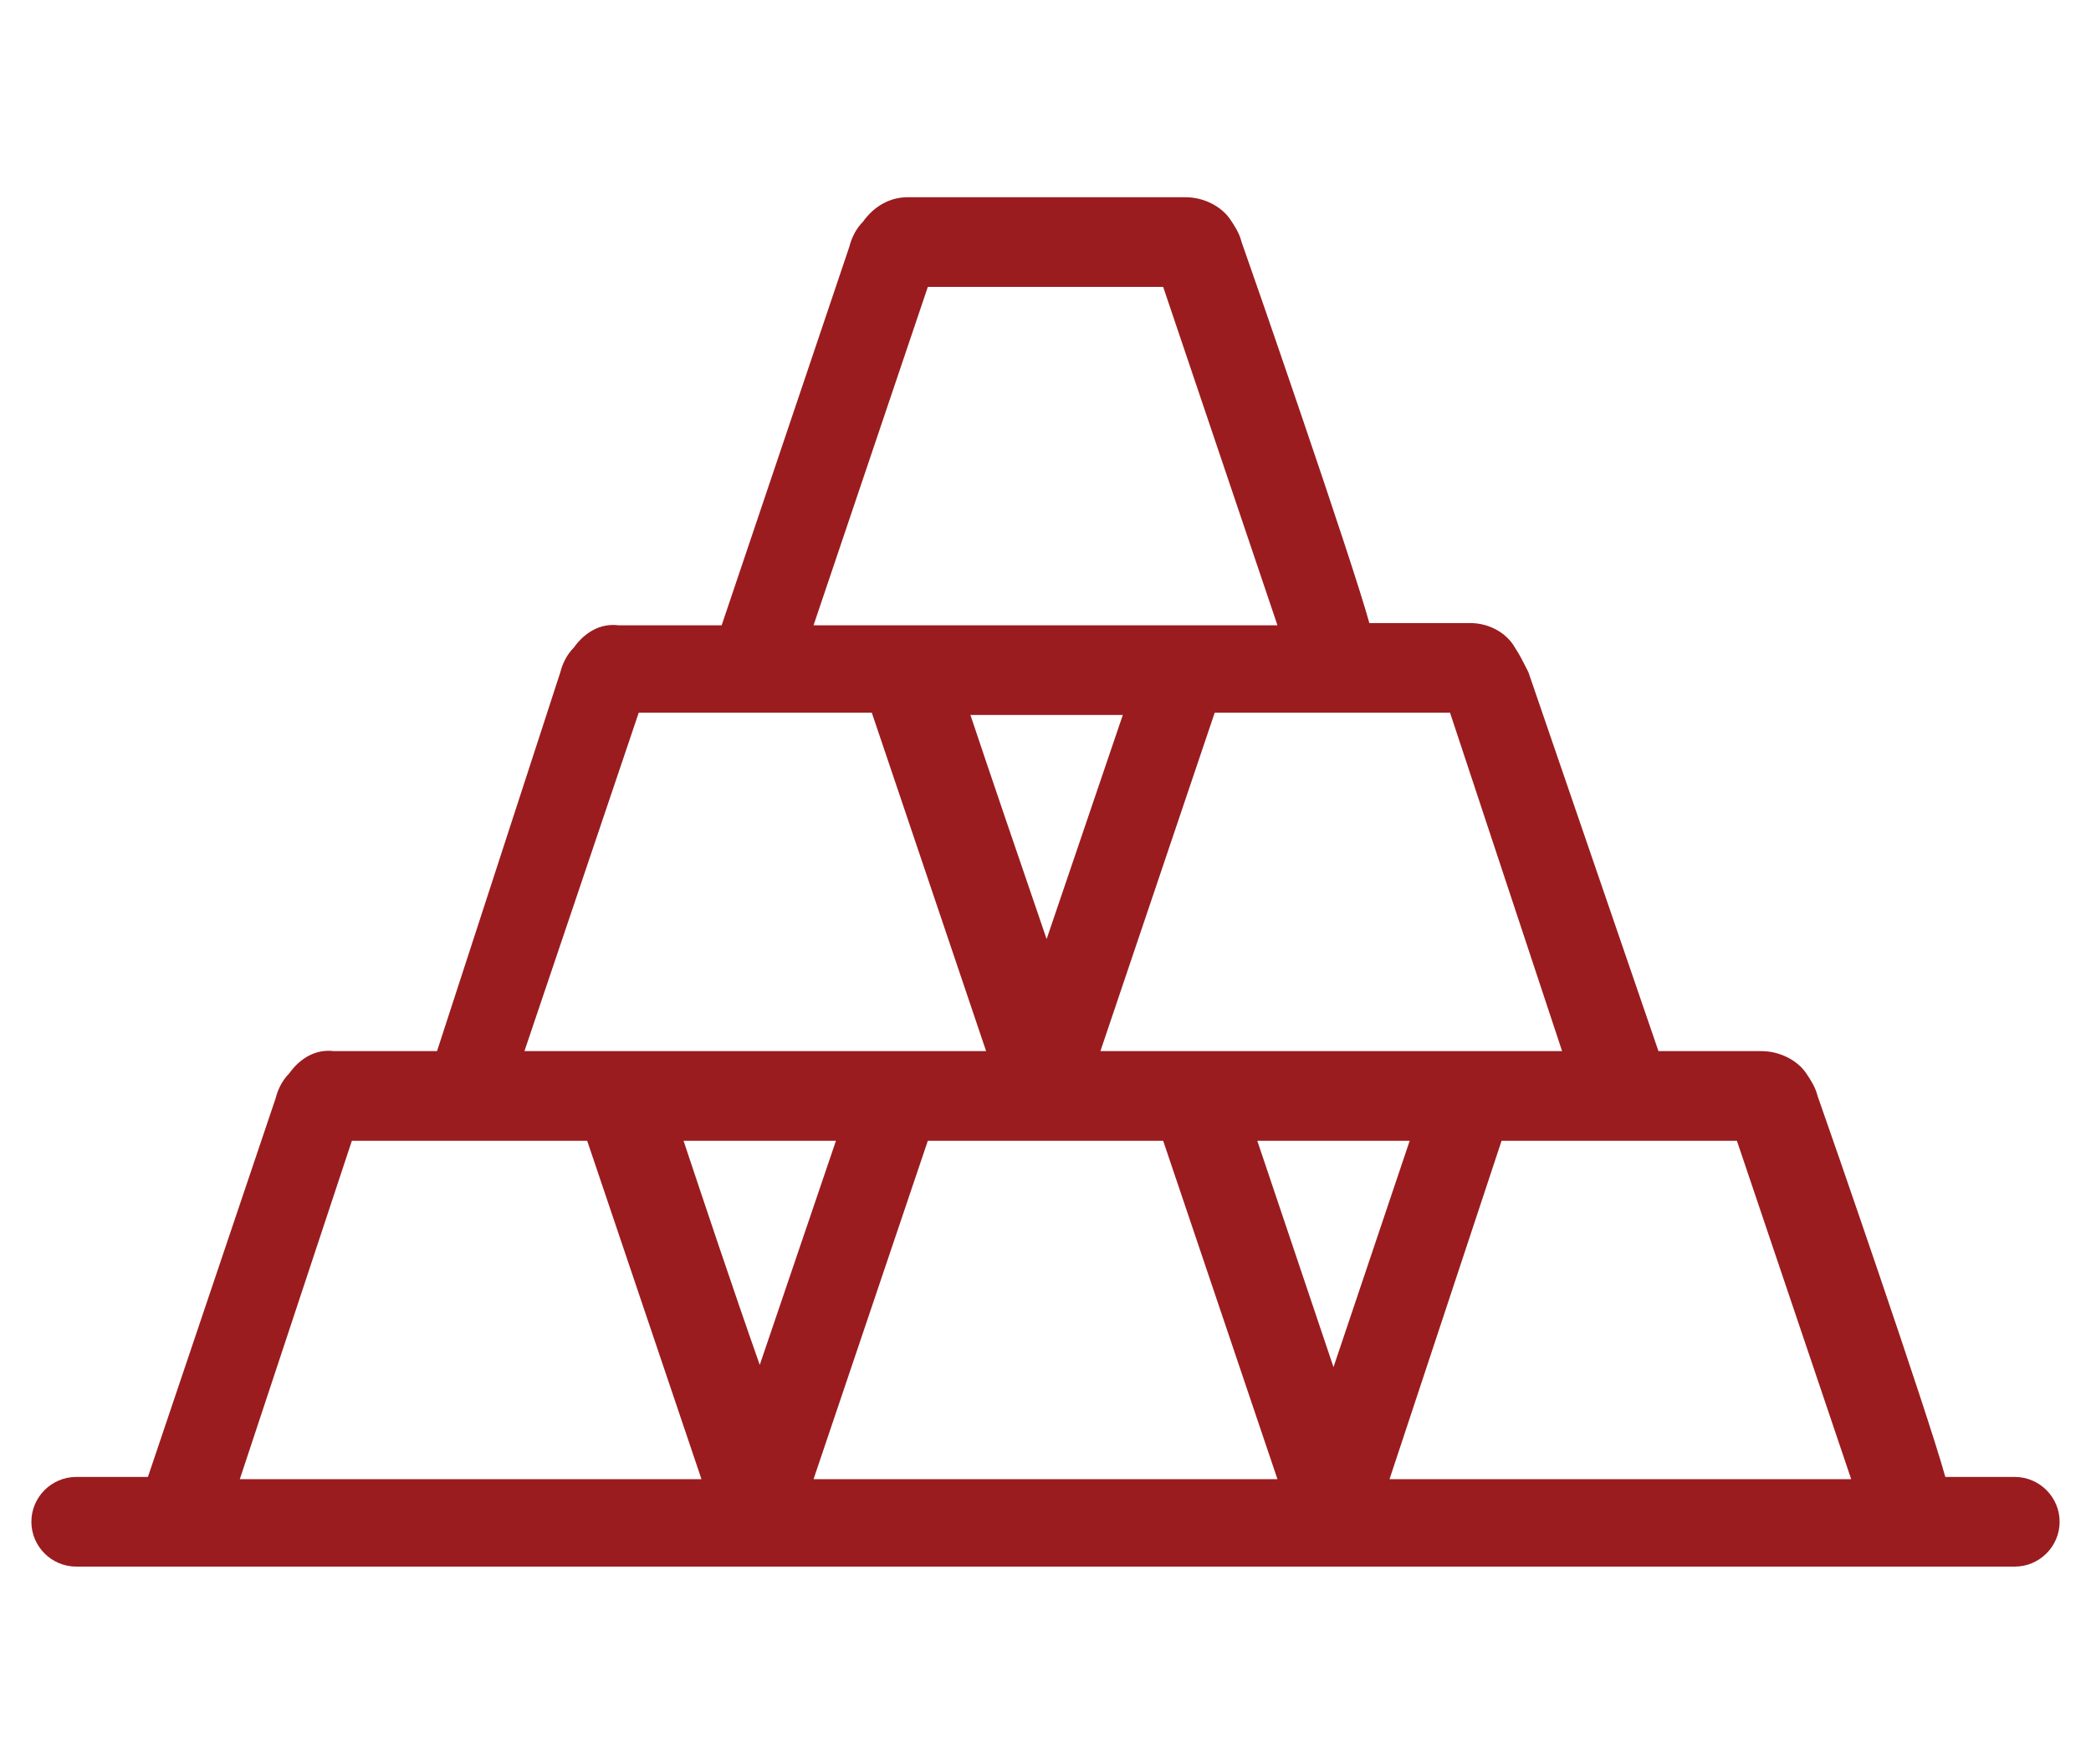
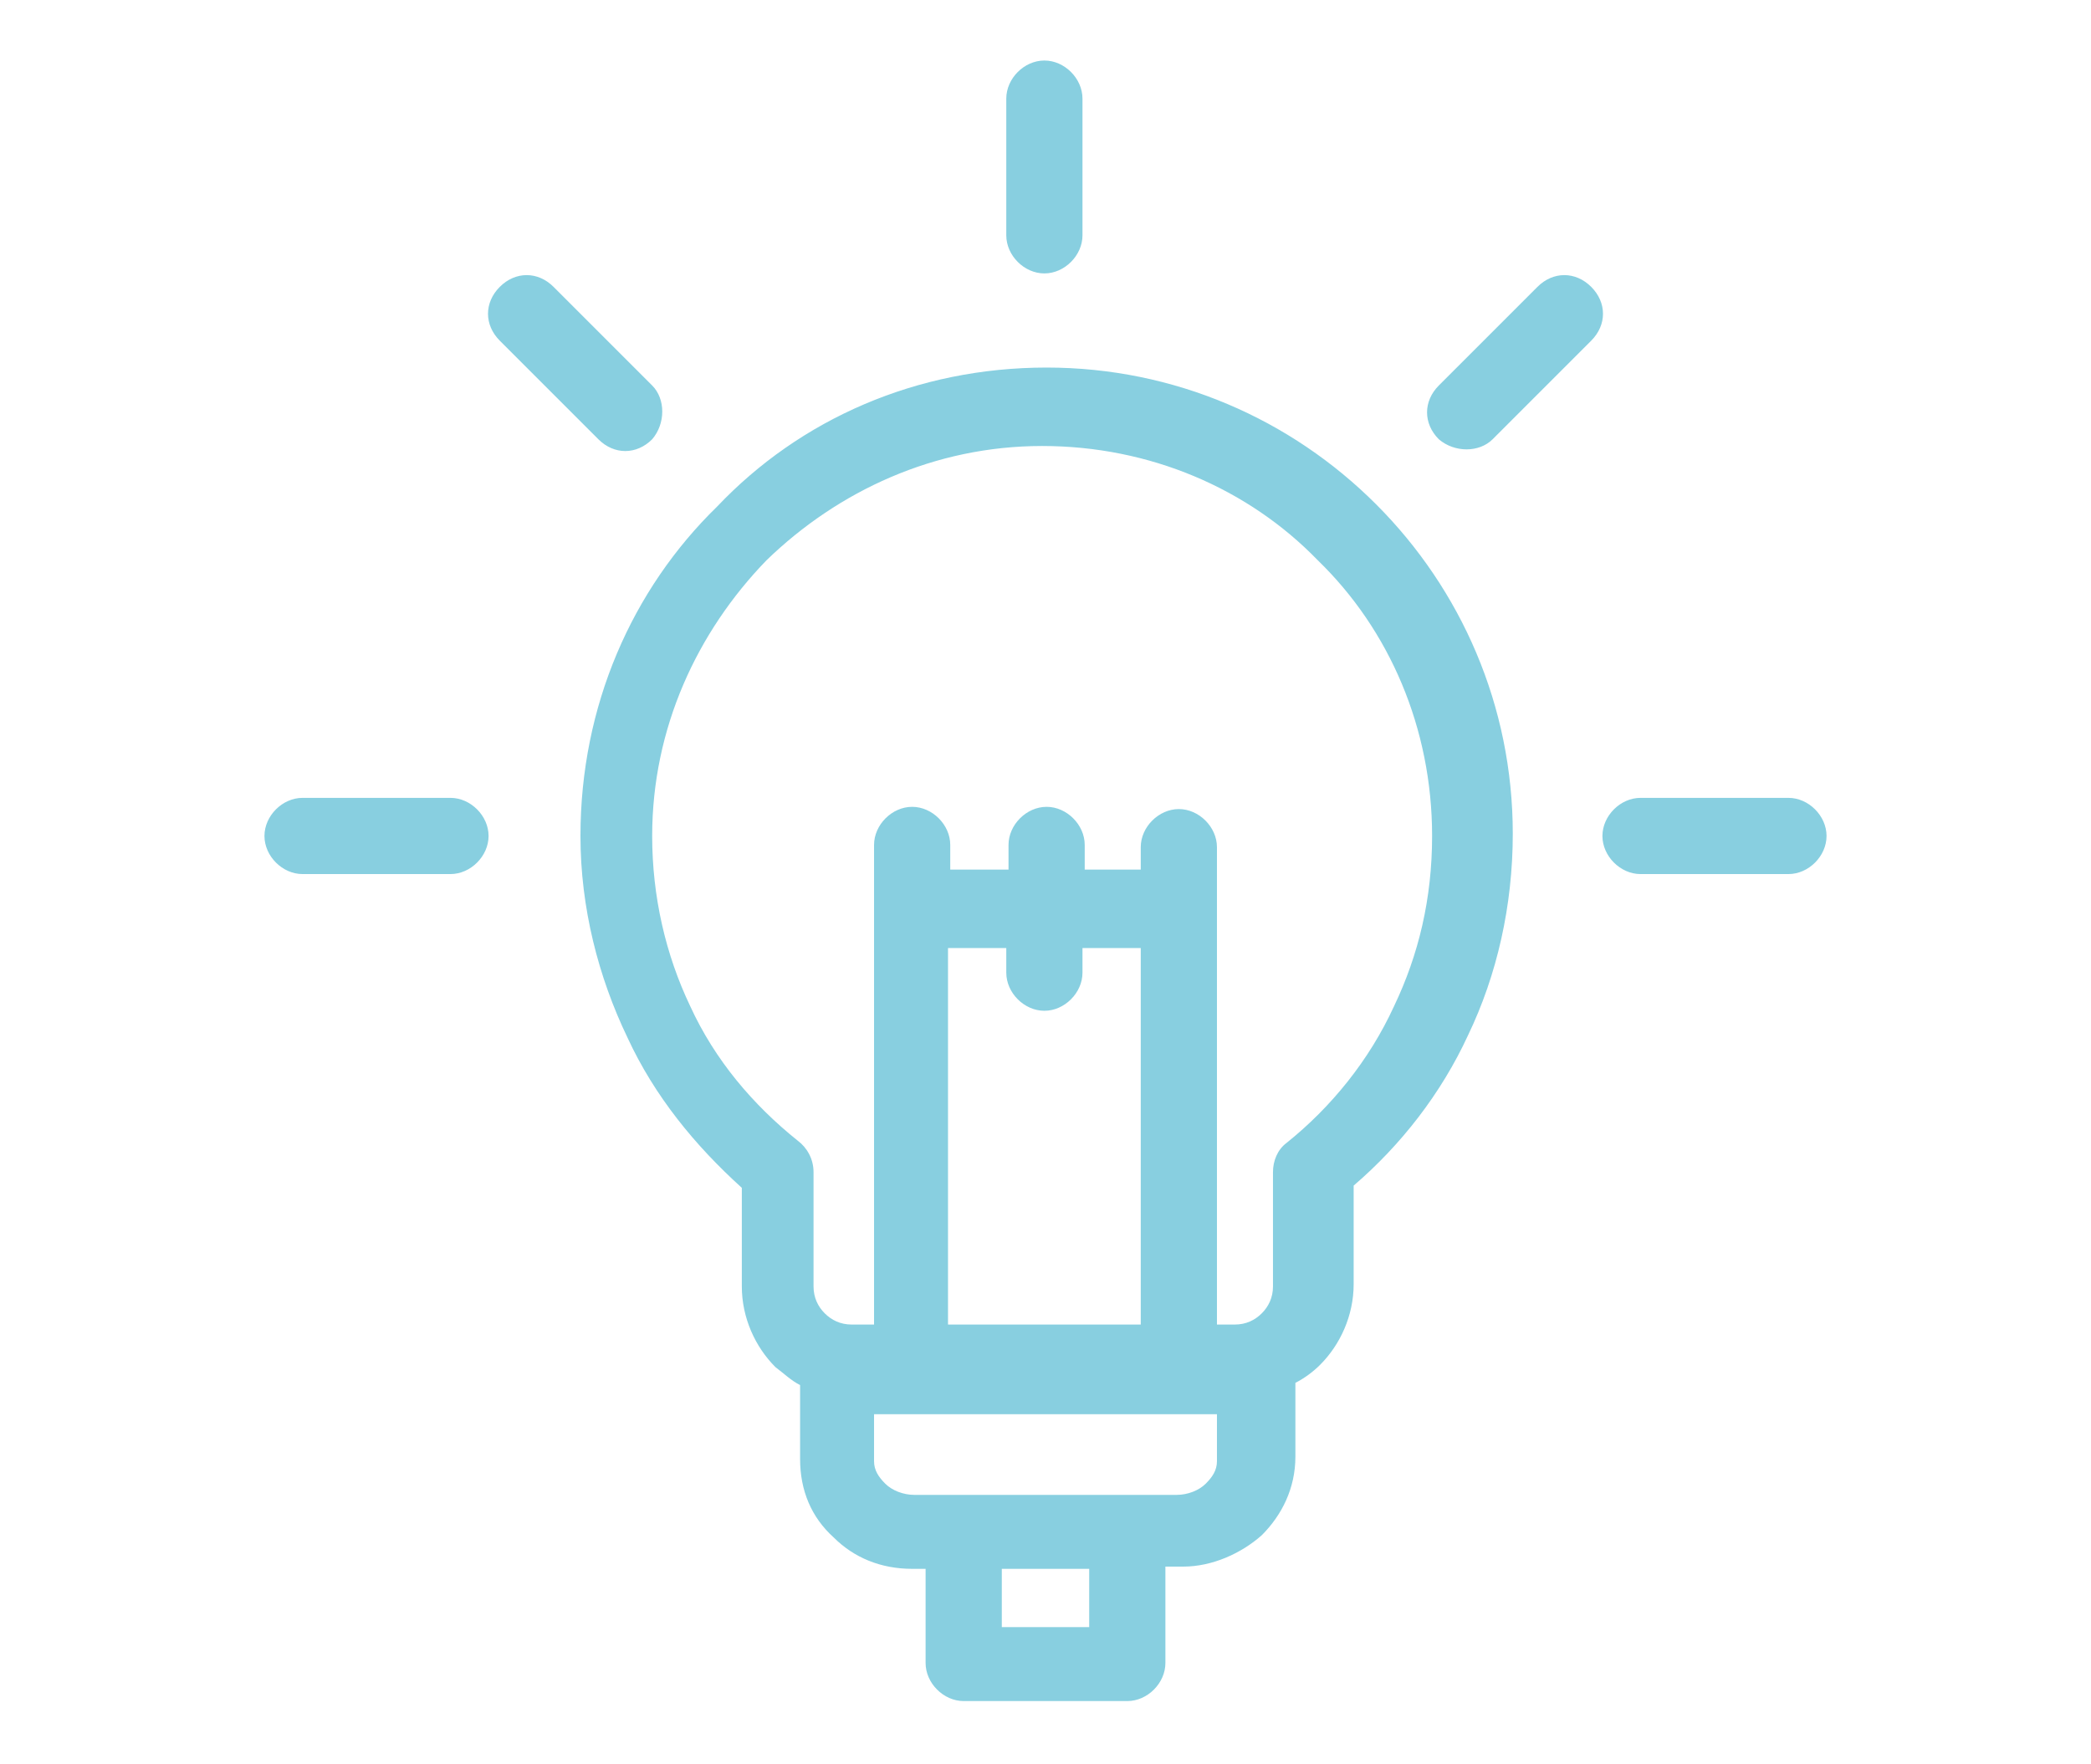
<svg xmlns="http://www.w3.org/2000/svg" version="1.1" id="Layer_1" x="0px" y="0px" width="93.3px" height="78.7px" viewBox="0 0 93.3 78.7" style="enable-background:new 0 0 93.3 78.7;" xml:space="preserve">
  <style type="text/css">
- 	.st0{fill-rule:evenodd;clip-rule:evenodd;fill:#10487A;}
- 	.st1{fill-rule:evenodd;clip-rule:evenodd;fill:#9A1C1F;}
+ 	.st0{fill-rule:evenodd;clip-rule:evenodd;fill:#88CFE0;}
</style>
-   <path id="Path_6436" class="st0" d="M168.1-43.2h-10.3l-5,14.8h20.2L168.1-43.2L168.1-43.2z M193.2-5.9H183l-5,14.8h20.2L193.2-5.9z   M189.7-9.7h4.5c0.8,0,1.5,0.4,2,1c0.2,0.3,0.4,0.6,0.5,1c0.5,1.4,4.8,13.9,5.6,16.7h3.1c1.1,0,2,0.8,2,1.9c0,1.1-0.8,2-1.9,2  c0,0-0.1,0-0.1,0h-84.8c-1.1,0-1.9-0.9-1.9-2c0-1,0.9-1.9,1.9-1.9h3.1l5.6-16.6c0.1-0.4,0.3-0.8,0.5-1.1c0.5-0.7,1.2-1,2-1h4.5  l5.6-16.6c0.1-0.4,0.3-0.8,0.5-1.1c0.5-0.6,1.2-1,2-1h4.5l5.6-16.6c0.1-0.4,0.3-0.8,0.5-1.1c0.5-0.7,1.2-1,2-1h12.2  c0.8,0,1.5,0.4,2,1v0c0.2,0.3,0.4,0.6,0.5,1c0.5,1.4,4.8,13.9,5.6,16.7h4.4c0.8,0,1.5,0.4,2,1c0.2,0.3,0.4,0.7,0.5,1.1L189.7-9.7  L189.7-9.7z M175.6,4.1l-3.3-9.9h6.7L175.6,4.1L175.6,4.1z M150.5,4l3.3-9.8h-6.6C148-3.5,149.3,0.6,150.5,4L150.5,4z M163.7-5.9  h-5.8l-5,14.8h20.2l-5-14.8H163.7z M138.6-5.9h-5.8l-5,14.8H148l-5-14.8H138.6L138.6-5.9z M163-14.7l3.3-9.8h-6.6  C160.5-22.1,161.9-18.1,163-14.7L163-14.7z M180.7-24.5h-10.3l-5,14.8h20.2L180.7-24.5z M151.1-24.5h-5.8l-5,14.8h20.2l-5-14.8  H151.1z" />
-   <path id="Path_6439" class="st0" d="M82-28.4c0,1.1-0.9,1.9-1.9,1.9H18.4c-1.1,0-1.9-0.9-1.9-1.9c0,0,0,0,0,0v-3h-1.6  c-0.2,0-0.4,0-0.6,0.1c-0.2,0.1-0.4,0.3-0.5,0.4c-0.2,0.2-0.3,0.5-0.4,0.7l0,0c-0.1,0.3-0.1,0.6-0.1,0.9l1.1,16.9  c0,0.5,0.2,1,0.6,1.4c0.3,0.3,0.6,0.5,1,0.5h65.6c0.2,0,0.5-0.1,0.7-0.2c0.3-0.2,0.5-0.5,0.7-0.8l11.4-20H82V-28.4L82-28.4z   M68.3-40.1v-6h-16v6L68.3-40.1L68.3-40.1z M48.5-40.1V-48c0-1.1,0.9-1.9,1.9-1.9c0,0,0,0,0,0h19.8c1.1,0,1.9,0.9,1.9,1.9v7.9h8  c1.1,0,1.9,0.9,1.9,1.9c0,0,0,0,0,0v3h15.6c1.1,0,1.9,0.9,1.9,1.9c0,0.3-0.1,0.7-0.2,0.9l-13,22.8c-0.5,0.9-1.1,1.6-2,2.1  c-0.8,0.5-1.8,0.8-2.8,0.8H16c-1.4,0-2.8-0.6-3.8-1.7c-1-1-1.6-2.4-1.6-3.8L9.4-29c0-0.8,0-1.5,0.3-2.3c0.2-0.7,0.6-1.4,1.1-2  c0.5-0.6,1.1-1.1,1.8-1.4c0.7-0.3,1.5-0.5,2.2-0.5h1.6v-8.5c0-1.1,0.9-1.9,1.9-1.9c0,0,0,0,0,0h8.5v-11c0-1.1,0.9-1.9,1.9-1.9h11.7  c1.1,0,1.9,0.9,1.9,1.9v16.5L48.5-40.1z M62.2-36.3h16v6h-16V-36.3z M42.4-36.3h16v6h-16L42.4-36.3L42.4-36.3z M26.9-41.8v11.5h-6.6  v-11.5H26.9z M30.7-30.3v-24.4h7.8v24.4L30.7-30.3z" />
-   <path id="Path_6440" class="st0" d="M163.8,70.9c0.9,0,1.8,0.4,2.5,1.1l0.1,0.1c0.6,0.7,0.9,1.5,0.9,2.4c0,0.9-0.4,1.8-1.1,2.5l0,0  c-1.4,1.4-3.7,1.4-5.1,0c-0.7-0.7-1-1.6-1-2.5c0-0.9,0.4-1.9,1.1-2.5l0.1-0.1C162,71.2,162.9,70.9,163.8,70.9L163.8,70.9z   M189.9,65.2c3.8,0,6.8,3.1,6.8,6.8c0,1.7-0.6,3.3-1.8,4.6c0.7,0.4,1.3,0.9,1.9,1.5c1.3,1.3,2.2,3,2.6,4.8c4.4-5,4.1-12.5-0.6-17.2  v0c-4.9-4.9-12.9-4.9-17.8,0c0,0,0,0,0,0c-1.2,1.2-2.1,2.6-2.7,4.1c-1.3,3.1-1.3,6.6,0,9.7c0.5,1.3,1.3,2.4,2.2,3.5  c0.4-1.8,1.3-3.5,2.6-4.8h0c0.6-0.6,1.2-1.1,1.9-1.5c-2.5-2.8-2.4-7,0.4-9.6C186.6,65.8,188.2,65.2,189.9,65.2L189.9,65.2z   M192.2,69.7c1.3,1.3,1.3,3.3,0,4.5c-0.6,0.6-1.4,0.9-2.3,0.9l0,0c-0.9,0-1.7-0.3-2.3-0.9c-1.3-1.3-1.3-3.3,0-4.6c0,0,0,0,0,0  C188.9,68.4,190.9,68.4,192.2,69.7L192.2,69.7z M183.8,84.9c0-1.6,0.6-3.2,1.8-4.3h0c1.2-1.2,2.7-1.8,4.3-1.8l0,0  c3.4,0,6.1,2.8,6.1,6.1c0,0.2,0,0.4,0.1,0.6c-0.5,0.3-0.9,0.5-1.4,0.7c-3.1,1.3-6.6,1.3-9.7,0c-0.5-0.2-1-0.4-1.4-0.7  C183.7,85.3,183.8,85.1,183.8,84.9L183.8,84.9z M196.1,59.6c2,0.8,3.7,2,5.2,3.5v0c6.3,6.3,6.3,16.5,0,22.8  c-4.6,4.6-11.6,6-17.6,3.5c-1.9-0.8-3.7-2-5.1-3.4l-0.1-0.1c-6.3-6.3-6.3-16.5,0-22.8c0,0,0,0,0,0l0,0  C183.1,58.5,190.1,57.1,196.1,59.6L196.1,59.6z M213.9,61.9c-1,0-1.8-0.8-1.8-1.8c0-1,0.8-1.8,1.8-1.8c0,0,0,0,0,0h4.4  c1,0,1.8,0.8,1.8,1.8c0,1-0.8,1.8-1.8,1.8c0,0,0,0,0,0H213.9z M218.3,87.1c1,0,1.8,0.8,1.8,1.8c0,1-0.8,1.8-1.8,1.8c0,0,0,0,0,0  h-4.4c-1,0-1.8-0.8-1.8-1.8c0-1,0.8-1.8,1.8-1.8c0,0,0,0,0,0H218.3z M161.5,61.9c-1,0-1.8-0.8-1.8-1.8c0-1,0.8-1.8,1.8-1.8  c0,0,0,0,0,0h4.4c1,0,1.8,0.8,1.8,1.8c0,1-0.8,1.8-1.8,1.8H161.5z M165.9,87.1c1,0,1.8,0.8,1.8,1.8c0,1-0.8,1.8-1.8,1.8h-4.4  c-1,0-1.8-0.8-1.8-1.8c0-1,0.8-1.8,1.8-1.8c0,0,0,0,0,0H165.9z M154.1,50.9c-1,0-1.9,0.4-2.6,1.1c-0.7,0.7-1.1,1.6-1.1,2.6v39.7  c0,1,0.4,1.9,1.1,2.6c0.7,0.7,1.6,1.1,2.6,1.1h71.5c1,0,1.9-0.4,2.6-1.1c0.7-0.7,1.1-1.6,1.1-2.6V54.7c0-1-0.4-1.9-1.1-2.6  c-0.7-0.7-1.6-1.1-2.6-1.1L154.1,50.9z M225.7,54.5h-71.5l-0.1,0c0,0-0.1,0.1,0,0.1v39.7c0,0,0,0.1,0,0.1l0.1,0h71.5l0.1,0  c0,0,0-0.1,0-0.1V54.7C225.8,54.6,225.8,54.6,225.7,54.5L225.7,54.5z M216.1,70.9c0.9,0,1.8,0.4,2.5,1.1h0c1.4,1.4,1.4,3.6,0,5  l-0.1,0.1c-1.5,1.3-3.7,1.2-5-0.3c-1.3-1.4-1.2-3.6,0.1-4.9l0,0C214.2,71.3,215.1,70.9,216.1,70.9L216.1,70.9z" />
-   <path id="Path_6415" class="st1" d="M-48.1,21.1h-5.6v3.3h5.6L-48.1,21.1L-48.1,21.1z M-57.5,19.2l-6.6-5.4  c-0.8-0.7-0.9-1.8-0.3-2.7c0,0,0,0,0,0c0.4-0.4,0.9-0.7,1.5-0.7h24.1c1,0,1.9,0.9,1.9,1.9c0,0.6-0.3,1.2-0.8,1.6l-6.5,5.3V26  c8.3,6.3,14.6,14.8,18.2,24.6c2,5.1,2.7,10.6,2.1,16.1c-0.6,5.2-3.2,9.9-7.3,13.2c-4.2,3.3-10.3,5.4-18.7,5.6l-0.9,0l-0.9,0  c-8.4-0.2-14.5-2.3-18.7-5.6c-4.1-3.2-6.7-8-7.3-13.2c-0.6-5.4,0.1-11,2.1-16.1c3.6-9.8,9.9-18.3,18.2-24.6L-57.5,19.2L-57.5,19.2z   M-48,17.3l3.8-3.1h-13.4l3.8,3.1H-48z M-47.7,28.2h-6.4c-8.3,5.9-14.5,14.1-18,23.6c-1.8,4.6-2.4,9.5-1.9,14.3  c0.5,4.2,2.6,8.1,5.9,10.7c3.6,2.8,9,4.6,16.4,4.8h1.6c7.5-0.2,12.8-2,16.4-4.8c3.3-2.6,5.4-6.5,5.9-10.7c0.5-4.9-0.1-9.8-1.9-14.3  C-33.1,42.3-39.4,34-47.7,28.2L-47.7,28.2z M-52.8,40.7v2.7h-3.1c-1.1,0-2.1,0.4-2.8,1.2v0c-0.7,0.8-1.2,1.8-1.2,2.8v5.8  c0,1.1,0.4,2.1,1.2,2.8l0,0c0.8,0.8,1.8,1.2,2.8,1.2h3.1v6.2H-58c-1,0-1.9,0.9-1.9,1.9c0,1,0.9,1.9,1.9,1.9l0,0h5.3v2.7  c0,1.1,0.9,1.9,1.9,1.9c1.1,0,1.9-0.9,1.9-1.9v-2.7h3.1c1.1,0,2.1-0.4,2.8-1.2h0c0.8-0.8,1.2-1.8,1.2-2.8v-5.8c0-2.2-1.8-4-4-4  c0,0,0,0,0,0H-49v-6.2h4.1c1,0,1.9-0.9,1.9-1.9c0-1-0.9-1.9-1.9-1.9H-49v-2.7c0-1.1-0.9-1.9-1.9-1.9S-52.8,39.6-52.8,40.7  L-52.8,40.7z M-49,57.2v6.2h3.1c0.1,0,0.1,0,0.1-0.1l0,0c0,0,0.1-0.1,0.1-0.1v-5.8c0-0.1-0.1-0.2-0.2-0.2c0,0,0,0,0,0L-49,57.2z   M-52.8,53.4v-6.2h-3.1c-0.1,0-0.1,0-0.2,0.1l0,0c0,0-0.1,0.1-0.1,0.1v5.8c0,0.1,0.1,0.2,0.2,0.2c0,0,0,0,0,0L-52.8,53.4z" />
-   <path id="Path_6417" class="st1" d="M11.4,120.9c-13.6,0-24.7,11.1-24.7,24.7c0,13.6,11.1,24.7,24.7,24.7s24.7-11.1,24.7-24.7  c0-6.5-2.6-12.8-7.2-17.5C24.2,123.5,18,120.9,11.4,120.9z M3.6,118.5v-10.7c0-1,0.8-1.7,1.7-1.7h50.3c1,0,1.7,0.8,1.7,1.7v13.9l0,0  v41.8c0,1-0.8,1.7-1.7,1.7l0,0h-24l-0.2,0.2c-11,11-28.8,11-39.8,0c-11-11-11-28.8,0-39.8C-5.1,122.3-1,119.8,3.6,118.5L3.6,118.5z   M34.4,161.7c2.2-3.1,3.8-6.7,4.5-10.5h14.9v10.5H34.4z M39.5,147.8h14.4v-10.5H38.3c0.8,2.7,1.2,5.4,1.2,8.2  C39.5,146.3,39.5,147.1,39.5,147.8L39.5,147.8z M37,133.9c-1.9-4.1-4.7-7.7-8.2-10.5h25v10.5H37z M23.2,120h30.6v-10.5H7v8.2  c1.5-0.2,2.9-0.3,4.4-0.3C15.5,117.4,19.5,118.3,23.2,120L23.2,120z M9.7,128.8c0-1,0.8-1.7,1.7-1.7s1.7,0.8,1.7,1.7v1.7h6.1  c1,0,1.7,0.8,1.7,1.7c0,1-0.8,1.7-1.7,1.7h-6.1v9.8h3.4c1.6,0,3.1,0.6,4.2,1.7l0.1,0.1c1.2,1.1,1.8,2.7,1.8,4.3v4.4  c0,1.6-0.7,3.2-1.8,4.3v0c-1.2,1.2-2.7,1.8-4.3,1.8h-3.4v1.7c0,1-0.8,1.7-1.7,1.7s-1.7-0.8-1.7-1.7l0,0v-1.7H1.9  c-1,0-1.7-0.8-1.7-1.7c0-1,0.8-1.7,1.7-1.7h7.8v-9.8H6.3c-3.4,0-6.2-2.8-6.2-6.2v-4.4c0-3.4,2.7-6.2,6.1-6.2c0,0,0,0,0,0h3.3  L9.7,128.8L9.7,128.8z M13.1,147.3h3.4c0.7,0,1.3,0.3,1.8,0.7l0.1,0.1c0.5,0.5,0.8,1.2,0.8,1.9v4.4c0,1.5-1.2,2.7-2.7,2.7  c0,0,0,0,0,0h-3.4L13.1,147.3L13.1,147.3z M9.7,143.8H6.3c-1.5,0-2.7-1.2-2.7-2.7v-4.4c0-1.5,1.2-2.7,2.7-2.7h3.3V143.8z" />
-   <path id="Path_6419" class="st1" d="M51.9,12.8H41.4l-5.1,15.1H57L51.9,12.8L51.9,12.8z M77.5,50.9H67L62,66h20.6L77.5,50.9  L77.5,50.9z M74,46.9h4.6c0.8,0,1.6,0.4,2,1c0.2,0.3,0.4,0.6,0.5,1c0.5,1.4,4.9,14.1,5.7,17h3.1c1.1,0,2,0.9,2,2s-0.9,2-2,2H3.4  c-1.1,0-2-0.9-2-2s0.9-2,2-2h3.2l5.7-16.9c0.1-0.4,0.3-0.8,0.6-1.1c0.5-0.7,1.2-1.1,2-1h4.6L25,30c0.1-0.4,0.3-0.8,0.6-1.1  c0.5-0.7,1.2-1.1,2-1h4.6l5.7-16.9c0.1-0.4,0.3-0.8,0.6-1.1c0.5-0.7,1.2-1.1,2-1.1h12.4c0.8,0,1.6,0.4,2,1v0c0.2,0.3,0.4,0.6,0.5,1  c0.5,1.4,4.9,14.1,5.7,17h4.5c0.8,0,1.6,0.4,2,1.1c0.2,0.3,0.4,0.7,0.6,1.1L74,46.9L74,46.9z M59.5,61l-3.4-10.1h6.8L59.5,61  L59.5,61z M33.9,60.9l3.4-10h-6.8C31.3,53.3,32.7,57.5,33.9,60.9L33.9,60.9z M47.4,50.9h-6L36.3,66H57l-5.1-15.1H47.4L47.4,50.9z   M21.7,50.9h-6L10.7,66h20.6l-5.1-15.1H21.7L21.7,50.9z M46.7,41.9l3.4-10h-6.8C44.1,34.3,45.5,38.4,46.7,41.9L46.7,41.9z   M64.7,31.8H54.2l-5.1,15.1h20.6L64.7,31.8L64.7,31.8z M34.5,31.8h-6l-5.1,15.1h20.6l-5.1-15.1H34.5L34.5,31.8z" />
+   <path class="st0" d="M46.7,16.4c5.7,0,10.9,2.3,14.7,6.1c3.8,3.8,6.1,9,6.1,14.7c0,3.2-0.7,6.3-2,9c-1.2,2.6-3,4.9-5.1,6.7v4.4  c0,1.4-0.6,2.7-1.5,3.6c-0.3,0.3-0.7,0.6-1.1,0.8v3.3c0,1.4-0.6,2.6-1.5,3.5c-0.9,0.8-2.2,1.4-3.5,1.4H52v4.3c0,0.9-0.8,1.7-1.7,1.7  H43c-0.9,0-1.7-0.8-1.7-1.7V70h-0.6c-1.4,0-2.6-0.5-3.5-1.4c-1-0.9-1.5-2.1-1.5-3.5v-3.3c-0.4-0.2-0.7-0.5-1.1-0.8h0  c-0.9-0.9-1.5-2.2-1.5-3.6V53c-2.1-1.9-3.9-4.1-5.1-6.7c-1.3-2.7-2.1-5.8-2.1-9c0-5.8,2.3-11,6.1-14.7  C35.7,18.7,40.9,16.4,46.7,16.4L46.7,16.4z M29.1,17.2l-4.4-4.4c-0.7-0.7-1.7-0.7-2.4,0c-0.7,0.7-0.7,1.7,0,2.4l4.4,4.4  c0.7,0.7,1.7,0.7,2.4,0C29.7,18.9,29.7,17.8,29.1,17.2L29.1,17.2z M66.6,19.6l4.4-4.4c0.7-0.7,0.7-1.7,0-2.4c-0.7-0.7-1.7-0.7-2.4,0  l-4.4,4.4c-0.7,0.7-0.7,1.7,0,2.4C64.9,20.2,66,20.2,66.6,19.6L66.6,19.6z M20.1,35.6c0.9,0,1.7,0.8,1.7,1.7c0,0.9-0.8,1.7-1.7,1.7  h-6.6c-0.9,0-1.7-0.8-1.7-1.7c0-0.9,0.8-1.7,1.7-1.7H20.1L20.1,35.6z M73.2,39c-0.9,0-1.7-0.8-1.7-1.7c0-0.9,0.8-1.7,1.7-1.7h6.6  c0.9,0,1.7,0.8,1.7,1.7c0,0.9-0.8,1.7-1.7,1.7H73.2L73.2,39z M48.3,10.5c0,0.9-0.8,1.7-1.7,1.7c-0.9,0-1.7-0.8-1.7-1.7V4.4  c0-0.9,0.8-1.7,1.7-1.7c0.9,0,1.7,0.8,1.7,1.7V10.5L48.3,10.5z M50.9,38.9v-1.1c0-0.9,0.8-1.7,1.7-1.7c0.9,0,1.7,0.8,1.7,1.7v2.7  l0,0.1v18.5h0.8c0.5,0,0.9-0.2,1.2-0.5c0.3-0.3,0.5-0.7,0.5-1.2v-5.1c0-0.5,0.2-1,0.6-1.3c2-1.6,3.7-3.7,4.8-6.1  c1.1-2.3,1.7-4.8,1.7-7.6c0-4.8-1.9-9.2-5.1-12.3c-3.1-3.2-7.5-5.1-12.3-5.1s-9.1,2-12.3,5.1c-3.1,3.2-5.1,7.5-5.1,12.3  c0,2.7,0.6,5.3,1.7,7.6c1.1,2.4,2.8,4.4,4.8,6c0.4,0.3,0.7,0.8,0.7,1.4v5.1c0,0.5,0.2,0.9,0.5,1.2l0,0c0.3,0.3,0.7,0.5,1.2,0.5H39  V40.6v-0.1v-2.8c0-0.9,0.8-1.7,1.7-1.7c0.9,0,1.7,0.8,1.7,1.7v1.1H45v-1.1c0-0.9,0.8-1.7,1.7-1.7c0.9,0,1.7,0.8,1.7,1.7v1.1H50.9  L50.9,38.9z M48.3,43.4c0,0.9-0.8,1.7-1.7,1.7c-0.9,0-1.7-0.8-1.7-1.7v-1.1h-2.6v16.8h8.6V42.3h-2.6V43.4L48.3,43.4z M48.6,70h-3.9  v2.6h3.9V70L48.6,70z M54.3,63.1H39v2.1c0,0.4,0.2,0.7,0.5,1c0.3,0.3,0.8,0.5,1.3,0.5H43h7.3h2.2c0.5,0,1-0.2,1.3-0.5  c0.3-0.3,0.5-0.6,0.5-1V63.1z" />
</svg>
